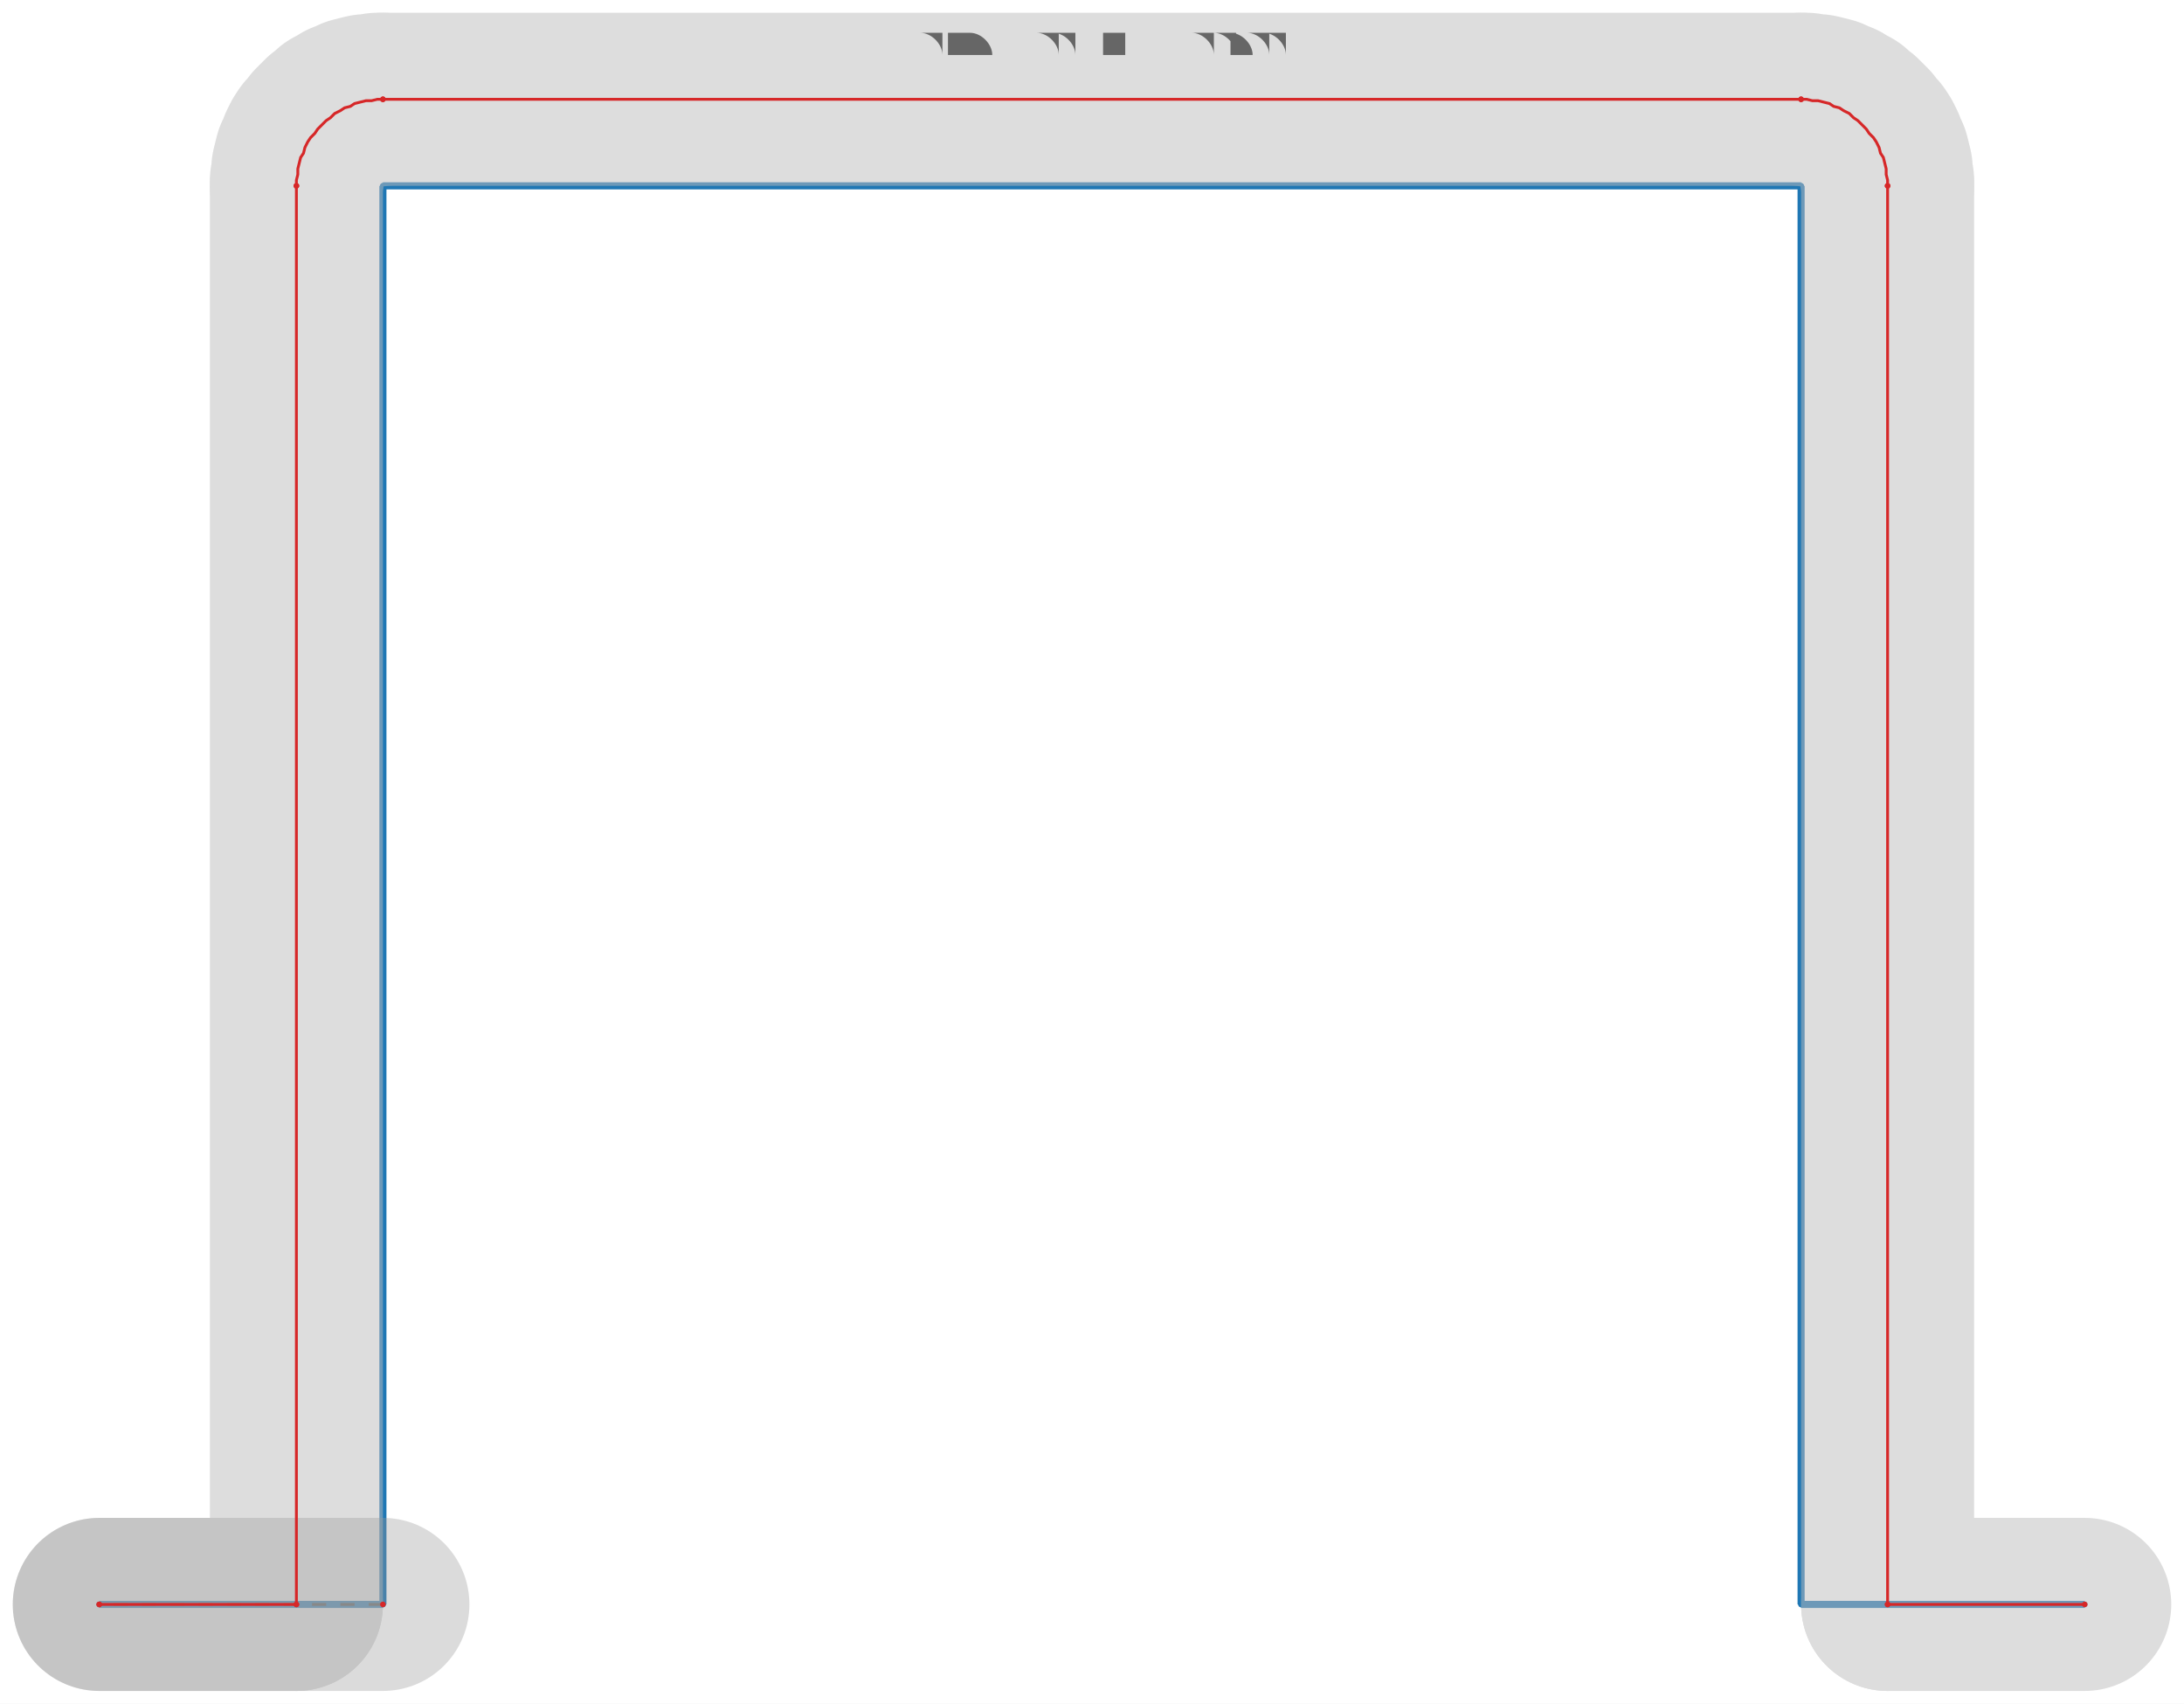
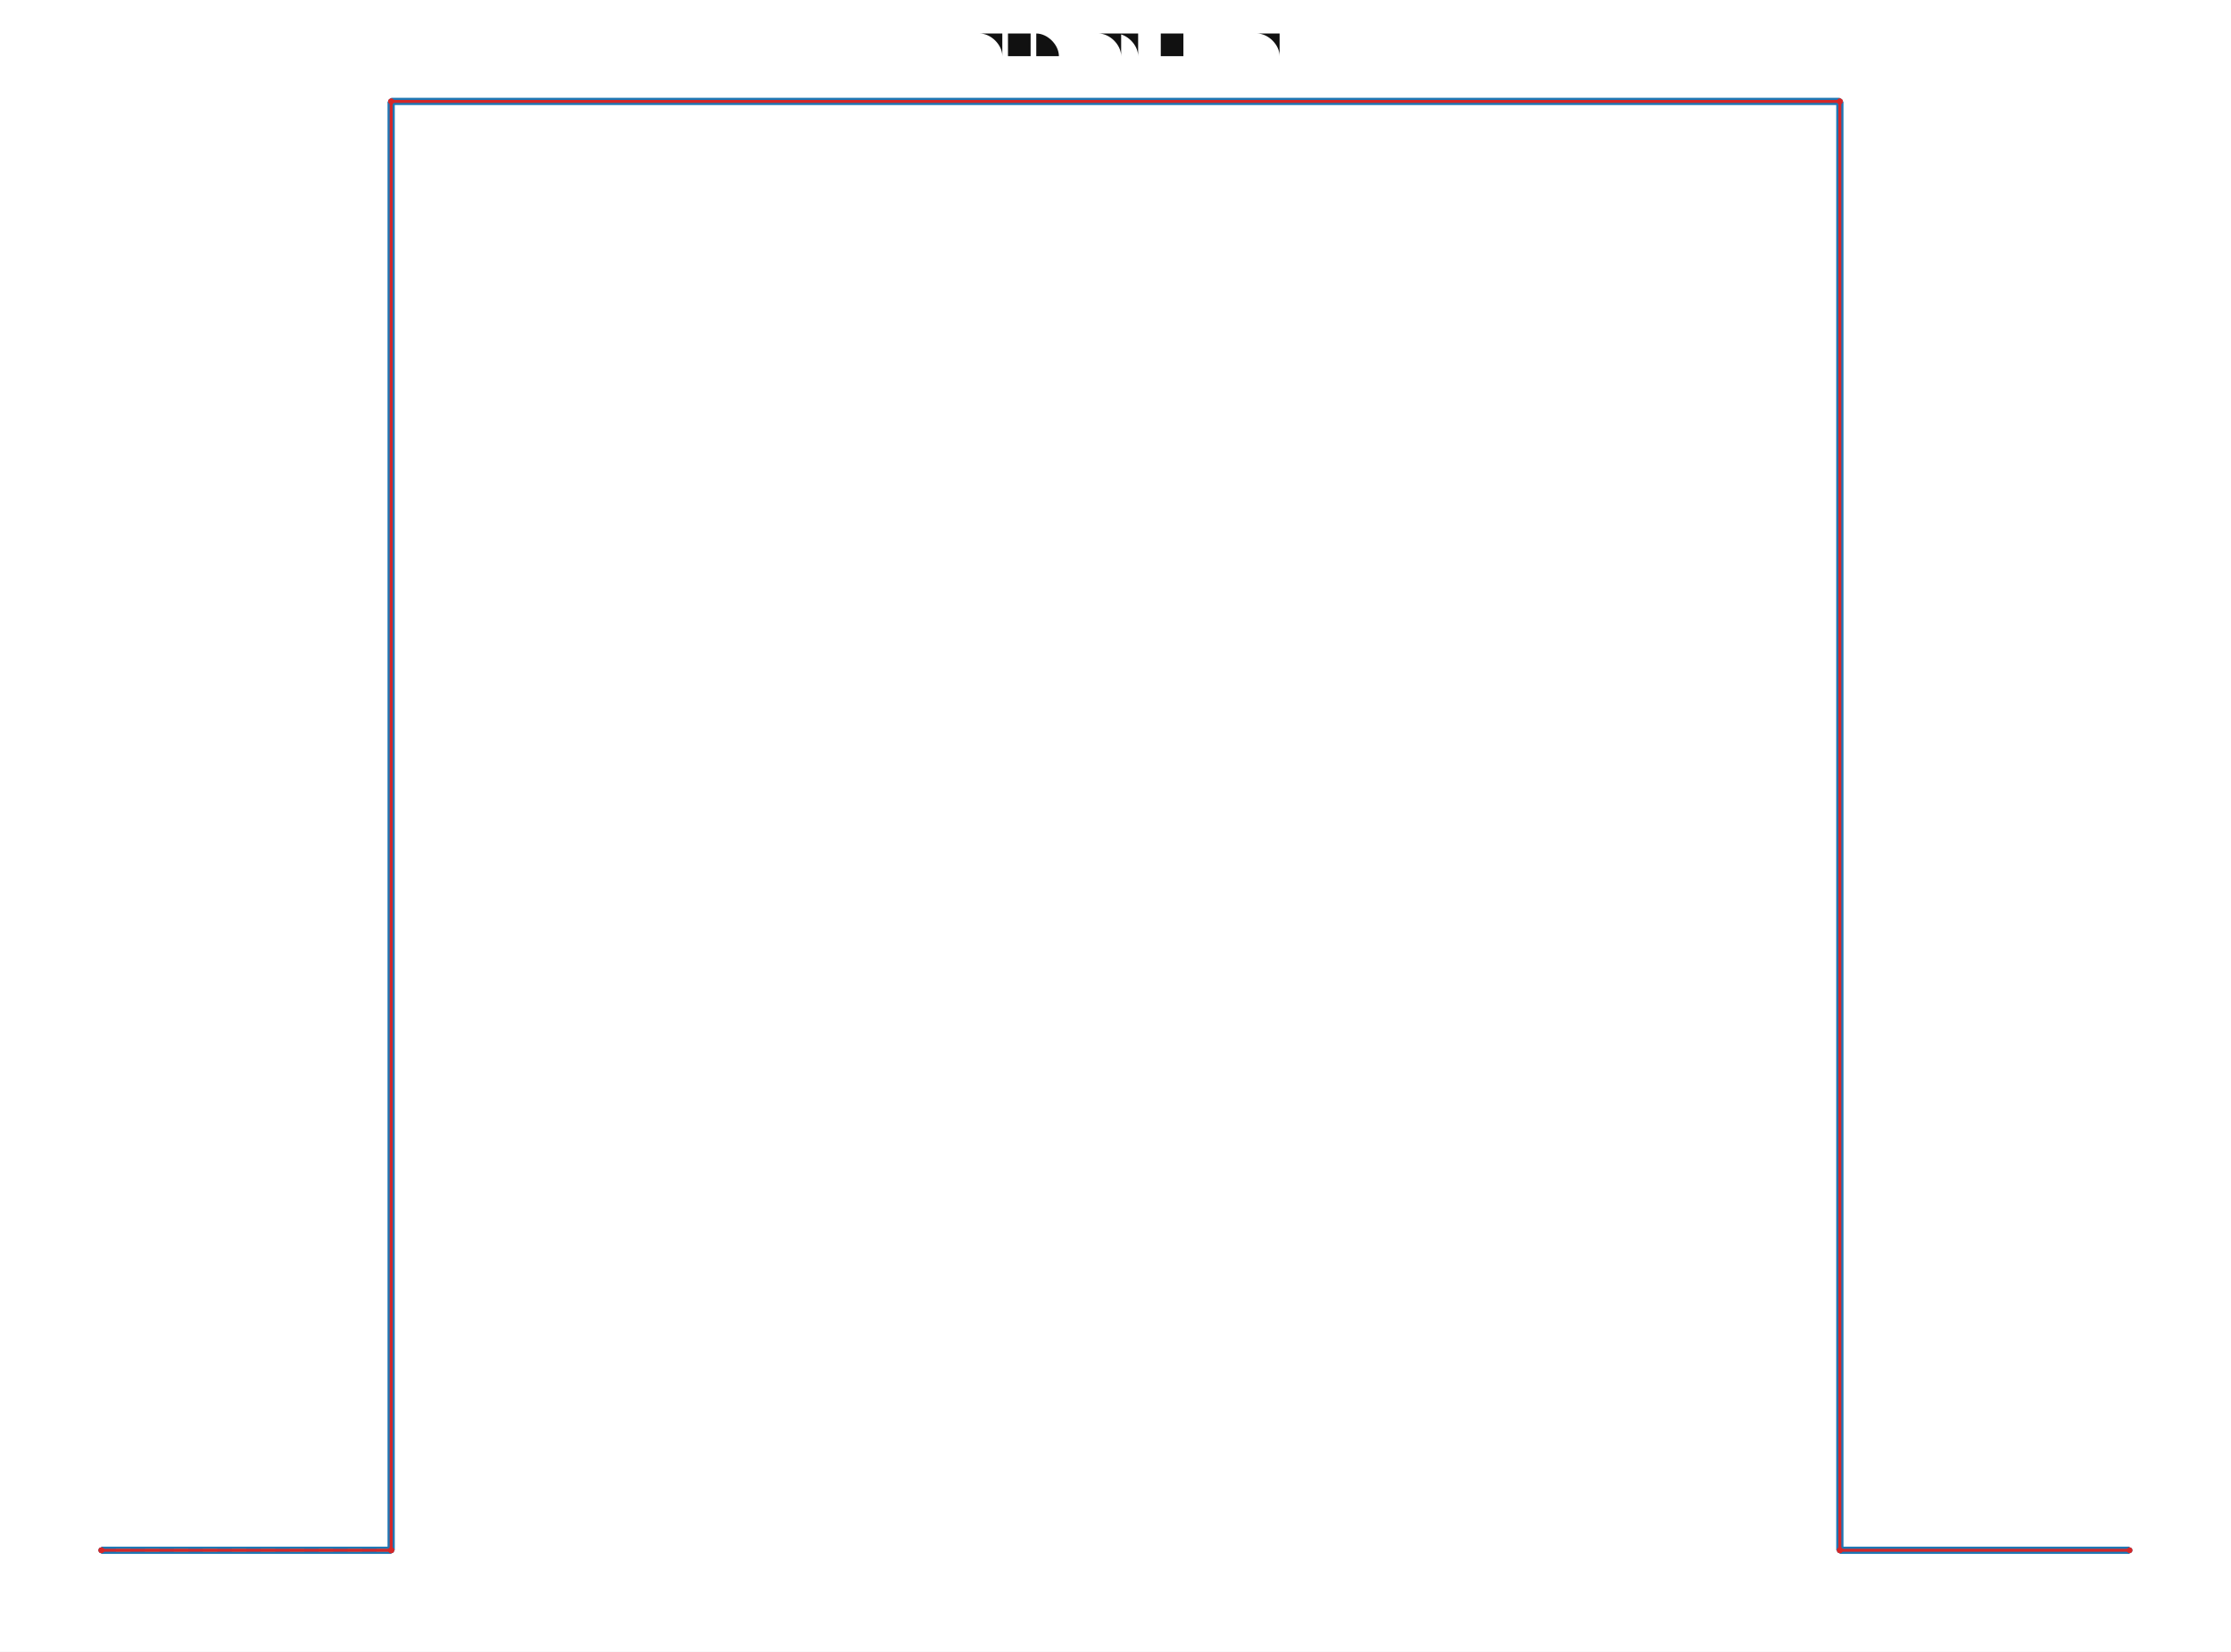
- <svg xmlns="http://www.w3.org/2000/svg" viewBox="-0.27 -0.07 1.54 1.201">
-   <rect x="-0.27" y="-0.07" width="1.54" height="1.201" fill="white" />
-   <text x="0.5" y="-0.035" fill="#111111" font-size="0.023" text-anchor="middle" dominant-baseline="middle">simple1  |  tool radius=0.0609</text>
-   <polyline fill="none" stroke="#888888" stroke-width="0.003" stroke-dasharray="0.01,0.01" points="0,1.061 -0.2,1.061 " />
-   <circle cx="0" cy="1.061" r="0.002" fill="#1f77b4" />
-   <circle cx="-0.2" cy="1.061" r="0.002" fill="#1f77b4" />
-   <polyline fill="none" stroke="#1f77b4" stroke-width="0.005" points="-0.2,1.061 0,1.061 " />
-   <circle cx="-0.2" cy="1.061" r="0.002" fill="#1f77b4" />
-   <circle cx="0" cy="1.061" r="0.002" fill="#1f77b4" />
-   <polyline fill="none" stroke="#1f77b4" stroke-width="0.005" points="0,1.061 0,0.061 " />
-   <circle cx="0" cy="1.061" r="0.002" fill="#1f77b4" />
-   <circle cx="0" cy="0.061" r="0.002" fill="#1f77b4" />
-   <polyline fill="none" stroke="#1f77b4" stroke-width="0.005" points="0,0.061 1,0.061 " />
-   <circle cx="0" cy="0.061" r="0.002" fill="#1f77b4" />
-   <circle cx="1" cy="0.061" r="0.002" fill="#1f77b4" />
-   <polyline fill="none" stroke="#1f77b4" stroke-width="0.005" points="1,0.061 1,1.061 " />
-   <circle cx="1" cy="0.061" r="0.002" fill="#1f77b4" />
-   <circle cx="1" cy="1.061" r="0.002" fill="#1f77b4" />
-   <polyline fill="none" stroke="#1f77b4" stroke-width="0.005" points="1,1.061 1.2,1.061 " />
-   <circle cx="1" cy="1.061" r="0.002" fill="#1f77b4" />
-   <circle cx="1.2" cy="1.061" r="0.002" fill="#1f77b4" />
-   <g opacity="0.5">
-     <polyline fill="none" stroke="#bbbbbb" stroke-width="0.122" stroke-linecap="round" stroke-linejoin="round" points="-0.2,1.061 -0.061,1.061 " />
-     <polyline fill="none" stroke="#bbbbbb" stroke-width="0.122" stroke-linecap="round" stroke-linejoin="round" points="-0.061,1.061 -0.061,0.061 " />
-     <polyline fill="none" stroke="#bbbbbb" stroke-width="0.122" stroke-linecap="round" stroke-linejoin="round" points="-0.061,0.061 -0.061,0.057 -0.06,0.053 -0.06,0.049 -0.059,0.045 -0.058,0.041 -0.056,0.038 -0.055,0.034 -0.053,0.03 -0.051,0.027 -0.048,0.024 -0.046,0.021 -0.043,0.018 -0.04,0.015 -0.037,0.013 -0.034,0.01 -0.03,0.008 -0.027,0.006 -0.023,0.005 -0.02,0.003 -0.016,0.002 -0.012,0.001 -0.008,0.001 -0.004,0 -2.66202e-09,0 " />
-     <polyline fill="none" stroke="#bbbbbb" stroke-width="0.122" stroke-linecap="round" stroke-linejoin="round" points="0,0 1,0 " />
-     <polyline fill="none" stroke="#bbbbbb" stroke-width="0.122" stroke-linecap="round" stroke-linejoin="round" points="1,0 1.004,0 1.008,0.001 1.012,0.001 1.016,0.002 1.02,0.003 1.023,0.005 1.027,0.006 1.03,0.008 1.034,0.01 1.037,0.013 1.04,0.015 1.043,0.018 1.046,0.021 1.048,0.024 1.051,0.027 1.053,0.03 1.055,0.034 1.056,0.038 1.058,0.041 1.059,0.045 1.06,0.049 1.06,0.053 1.061,0.057 1.061,0.061 " />
-     <polyline fill="none" stroke="#bbbbbb" stroke-width="0.122" stroke-linecap="round" stroke-linejoin="round" points="1.061,0.061 1.061,1.061 " />
-     <polyline fill="none" stroke="#bbbbbb" stroke-width="0.122" stroke-linecap="round" stroke-linejoin="round" points="1.061,1.061 1.2,1.061 " />
-   </g>
-   <g opacity="0.35">
-     <polyline fill="none" stroke="#999999" stroke-width="0.122" stroke-linecap="round" stroke-linejoin="round" points="0,1.061 -0.2,1.061 " />
-   </g>
-   <polyline fill="none" stroke="#888888" stroke-width="0.002" stroke-dasharray="0.01,0.01" points="0,1.061 -0.2,1.061 " />
-   <circle cx="0" cy="1.061" r="0.002" fill="#d62728" />
-   <circle cx="-0.2" cy="1.061" r="0.002" fill="#d62728" />
-   <polyline fill="none" stroke="#d62728" stroke-width="0.002" points="-0.2,1.061 -0.061,1.061 " />
-   <circle cx="-0.2" cy="1.061" r="0.002" fill="#d62728" />
-   <circle cx="-0.061" cy="1.061" r="0.002" fill="#d62728" />
-   <polyline fill="none" stroke="#d62728" stroke-width="0.002" points="-0.061,1.061 -0.061,0.061 " />
-   <circle cx="-0.061" cy="1.061" r="0.002" fill="#d62728" />
-   <circle cx="-0.061" cy="0.061" r="0.002" fill="#d62728" />
-   <polyline fill="none" stroke="#d62728" stroke-width="0.002" points="-0.061,0.061 -0.061,0.057 -0.06,0.053 -0.06,0.049 -0.059,0.045 -0.058,0.041 -0.056,0.038 -0.055,0.034 -0.053,0.03 -0.051,0.027 -0.048,0.024 -0.046,0.021 -0.043,0.018 -0.04,0.015 -0.037,0.013 -0.034,0.01 -0.03,0.008 -0.027,0.006 -0.023,0.005 -0.02,0.003 -0.016,0.002 -0.012,0.001 -0.008,0.001 -0.004,0 -2.66202e-09,0 " />
-   <circle cx="-0.061" cy="0.061" r="0.002" fill="#d62728" />
-   <circle cx="-2.66202e-09" cy="0" r="0.002" fill="#d62728" />
+ <svg xmlns="http://www.w3.org/2000/svg" viewBox="-0.27 -0.07 1.54 1.14">
+   <rect x="-0.27" y="-0.07" width="1.54" height="1.14" fill="white" />
+   <text x="0.5" y="-0.035" fill="#111111" font-size="0.023" text-anchor="middle" dominant-baseline="middle">simple1  |  tool radius=0</text>
+   <polyline fill="none" stroke="#888888" stroke-width="0.003" stroke-dasharray="0.01,0.01" points="0,1 -0.2,1 " />
+   <circle cx="0" cy="1" r="0.002" fill="#1f77b4" />
+   <circle cx="-0.2" cy="1" r="0.002" fill="#1f77b4" />
+   <polyline fill="none" stroke="#1f77b4" stroke-width="0.005" points="-0.2,1 0,1 " />
+   <circle cx="-0.2" cy="1" r="0.002" fill="#1f77b4" />
+   <circle cx="0" cy="1" r="0.002" fill="#1f77b4" />
+   <polyline fill="none" stroke="#1f77b4" stroke-width="0.005" points="0,1 0,0 " />
+   <circle cx="0" cy="1" r="0.002" fill="#1f77b4" />
+   <circle cx="0" cy="0" r="0.002" fill="#1f77b4" />
+   <polyline fill="none" stroke="#1f77b4" stroke-width="0.005" points="0,0 1,0 " />
+   <circle cx="0" cy="0" r="0.002" fill="#1f77b4" />
+   <circle cx="1" cy="0" r="0.002" fill="#1f77b4" />
+   <polyline fill="none" stroke="#1f77b4" stroke-width="0.005" points="1,0 1,1 " />
+   <circle cx="1" cy="0" r="0.002" fill="#1f77b4" />
+   <circle cx="1" cy="1" r="0.002" fill="#1f77b4" />
+   <polyline fill="none" stroke="#1f77b4" stroke-width="0.005" points="1,1 1.2,1 " />
+   <circle cx="1" cy="1" r="0.002" fill="#1f77b4" />
+   <circle cx="1.2" cy="1" r="0.002" fill="#1f77b4" />
+   <polyline fill="none" stroke="#888888" stroke-width="0.002" stroke-dasharray="0.01,0.01" points="0,1 -0.2,1 " />
+   <circle cx="0" cy="1" r="0.002" fill="#d62728" />
+   <circle cx="-0.2" cy="1" r="0.002" fill="#d62728" />
+   <polyline fill="none" stroke="#d62728" stroke-width="0.002" points="-0.2,1 0,1 " />
+   <circle cx="-0.2" cy="1" r="0.002" fill="#d62728" />
+   <circle cx="0" cy="1" r="0.002" fill="#d62728" />
+   <polyline fill="none" stroke="#d62728" stroke-width="0.002" points="0,1 0,0 " />
+   <circle cx="0" cy="1" r="0.002" fill="#d62728" />
+   <circle cx="0" cy="0" r="0.002" fill="#d62728" />
  <polyline fill="none" stroke="#d62728" stroke-width="0.002" points="0,0 1,0 " />
  <circle cx="0" cy="0" r="0.002" fill="#d62728" />
  <circle cx="1" cy="0" r="0.002" fill="#d62728" />
-   <polyline fill="none" stroke="#d62728" stroke-width="0.002" points="1,0 1.004,0 1.008,0.001 1.012,0.001 1.016,0.002 1.02,0.003 1.023,0.005 1.027,0.006 1.03,0.008 1.034,0.01 1.037,0.013 1.04,0.015 1.043,0.018 1.046,0.021 1.048,0.024 1.051,0.027 1.053,0.03 1.055,0.034 1.056,0.038 1.058,0.041 1.059,0.045 1.06,0.049 1.06,0.053 1.061,0.057 1.061,0.061 " />
+   <polyline fill="none" stroke="#d62728" stroke-width="0.002" points="1,0 1,1 " />
  <circle cx="1" cy="0" r="0.002" fill="#d62728" />
-   <circle cx="1.061" cy="0.061" r="0.002" fill="#d62728" />
-   <polyline fill="none" stroke="#d62728" stroke-width="0.002" points="1.061,0.061 1.061,1.061 " />
-   <circle cx="1.061" cy="0.061" r="0.002" fill="#d62728" />
-   <circle cx="1.061" cy="1.061" r="0.002" fill="#d62728" />
-   <polyline fill="none" stroke="#d62728" stroke-width="0.002" points="1.061,1.061 1.2,1.061 " />
-   <circle cx="1.061" cy="1.061" r="0.002" fill="#d62728" />
-   <circle cx="1.2" cy="1.061" r="0.002" fill="#d62728" />
+   <circle cx="1" cy="1" r="0.002" fill="#d62728" />
+   <polyline fill="none" stroke="#d62728" stroke-width="0.002" points="1,1 1.2,1 " />
+   <circle cx="1" cy="1" r="0.002" fill="#d62728" />
+   <circle cx="1.2" cy="1" r="0.002" fill="#d62728" />
</svg>
